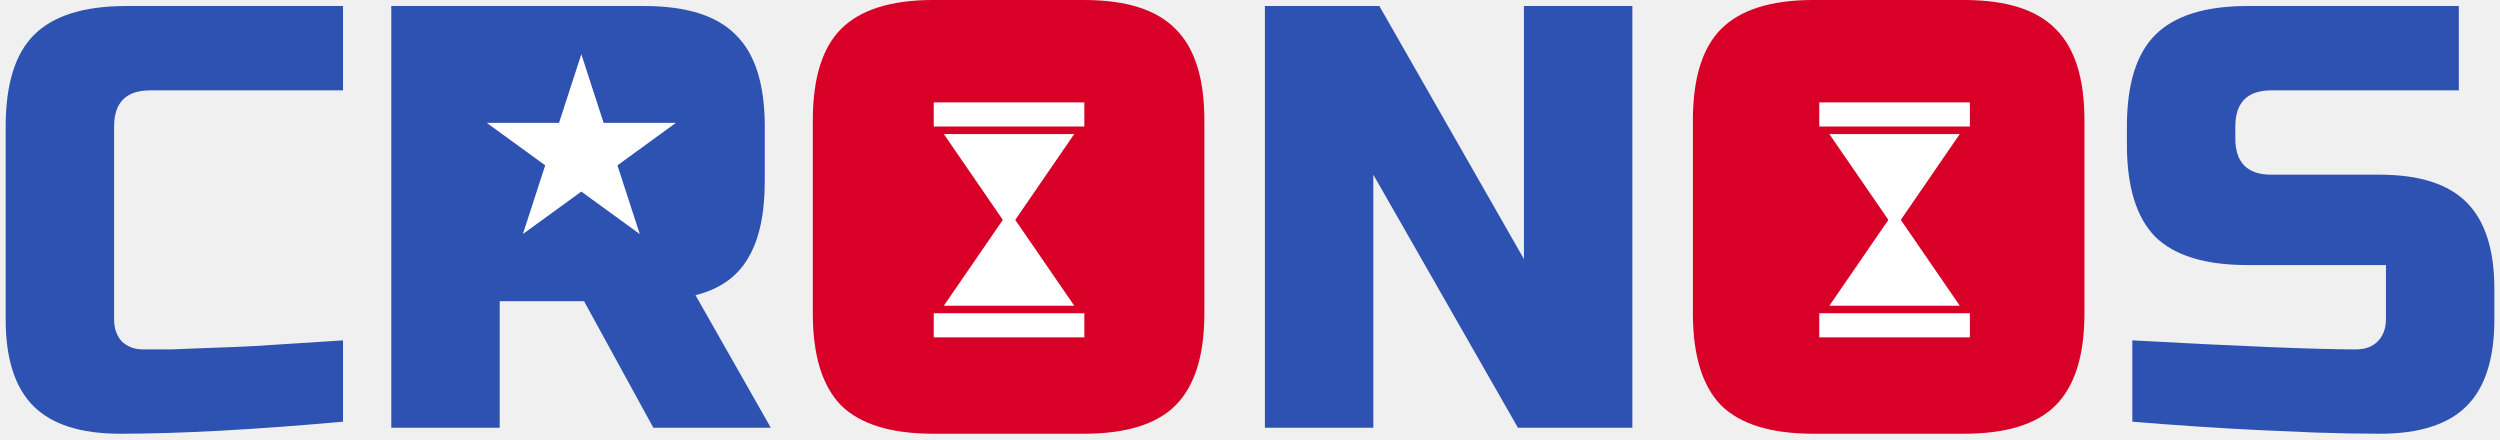
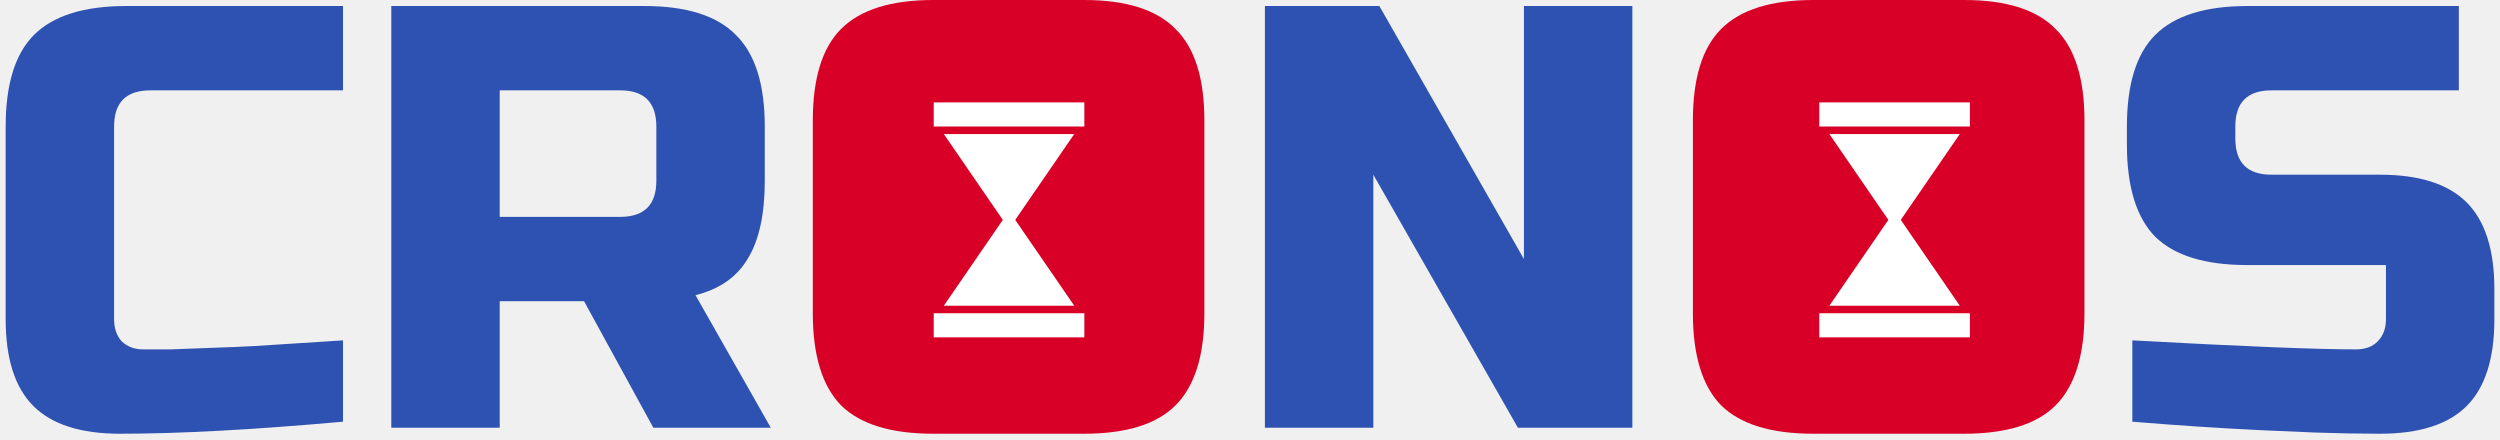
<svg xmlns="http://www.w3.org/2000/svg" width="415" height="73" viewBox="0 0 415 73" fill="none">
  <path d="M56.941 70C42.075 71.333 29.741 72 19.941 72C13.408 72 8.608 70.467 5.541 67.4C2.475 64.333 0.941 59.533 0.941 53V21C0.941 14 2.508 8.933 5.641 5.8C8.841 2.6 13.941 1 20.941 1H56.941V15H24.941C20.941 15 18.941 17 18.941 21V53C18.941 54.533 19.375 55.767 20.241 56.7C21.175 57.567 22.341 58 23.741 58C25.141 58 26.675 58 28.341 58C30.008 57.933 31.741 57.867 33.541 57.8C35.341 57.733 37.141 57.667 38.941 57.6C40.808 57.533 43.175 57.4 46.041 57.2C48.975 57 52.608 56.767 56.941 56.5V70ZM64.953 1H106.953C113.953 1 119.02 2.6 122.153 5.8C125.353 8.933 126.953 14 126.953 21V30C126.953 35.533 126.02 39.833 124.153 42.9C122.353 45.967 119.453 48 115.453 49L127.953 71H108.453L96.953 50H82.953V71H64.953V1ZM108.953 21C108.953 17 106.953 15 102.953 15H82.953V36H102.953C106.953 36 108.953 34 108.953 30V21ZM270.973 71H251.973L227.973 29V71H209.973V1H228.973L252.973 43V1H270.973V71ZM353.966 56.5C372.233 57.5 384.6 58 391.066 58C392.6 58 393.8 57.567 394.666 56.7C395.6 55.767 396.066 54.533 396.066 53V44H373.066C366.066 44 360.966 42.433 357.766 39.3C354.633 36.1 353.066 31 353.066 24V21C353.066 14 354.633 8.933 357.766 5.8C360.966 2.6 366.066 1 373.066 1H408.166V15H377.066C373.066 15 371.066 17 371.066 21V23C371.066 27 373.066 29 377.066 29H395.066C401.6 29 406.4 30.533 409.466 33.6C412.533 36.667 414.066 41.467 414.066 48V53C414.066 59.533 412.533 64.333 409.466 67.4C406.4 70.467 401.6 72 395.066 72C391.666 72 388.066 71.933 384.266 71.8L375.066 71.4C368.266 71.067 361.233 70.6 353.966 70V56.5Z" fill="#2E52B2" />
  <path d="M181.926 20C181.926 16 179.926 14 175.926 14H158.926C154.926 14 152.926 16 152.926 20V52C152.926 56 154.926 58 158.926 58H175.926C179.926 58 181.926 56 181.926 52V20ZM199.926 52C199.926 59 198.326 64.1 195.126 67.3C191.992 70.433 186.926 72 179.926 72H154.926C147.926 72 142.826 70.433 139.626 67.3C136.492 64.1 134.926 59 134.926 52V20C134.926 13 136.492 7.933 139.626 4.8C142.826 1.6 147.926 -3.8147e-06 154.926 -3.8147e-06H179.926C186.926 -3.8147e-06 191.992 1.6 195.126 4.8C198.326 7.933 199.926 13 199.926 20V52ZM328.02 20C328.02 16 326.02 14 322.02 14H305.02C301.02 14 299.02 16 299.02 20V52C299.02 56 301.02 58 305.02 58H322.02C326.02 58 328.02 56 328.02 52V20ZM346.02 52C346.02 59 344.42 64.1 341.22 67.3C338.086 70.433 333.02 72 326.02 72H301.02C294.02 72 288.92 70.433 285.72 67.3C282.586 64.1 281.02 59 281.02 52V20C281.02 13 282.586 7.933 285.72 4.8C288.92 1.6 294.02 -3.8147e-06 301.02 -3.8147e-06H326.02C333.02 -3.8147e-06 338.086 1.6 341.22 4.8C344.42 7.933 346.02 13 346.02 20V52Z" fill="#D80027" />
-   <rect x="74" y="11" width="40" height="29" fill="#2E52B2" />
-   <path d="M96.5 9L100.204 20.401H112.192L102.494 27.448L106.198 38.849L96.5 31.802L86.802 38.849L90.506 27.448L80.808 20.401H92.796L96.5 9Z" fill="white" />
  <rect x="297" y="12" width="33" height="48" fill="#D80027" />
  <path d="M314.5 35L325.325 50.75H303.675L314.5 35Z" fill="white" />
  <path d="M314.5 38L325.325 22.25H303.675L314.5 38Z" fill="white" />
  <rect x="302" y="17" width="25" height="4" fill="white" />
  <rect x="302" y="52" width="25" height="4" fill="white" />
  <rect x="150" y="12" width="34" height="48" fill="#D80027" />
  <path d="M167.5 35L178.325 50.75H156.675L167.5 35Z" fill="white" />
  <path d="M167.5 38L178.325 22.25H156.675L167.5 38Z" fill="white" />
  <rect x="155" y="17" width="25" height="4" fill="white" />
  <rect x="155" y="52" width="25" height="4" fill="white" />
</svg>
